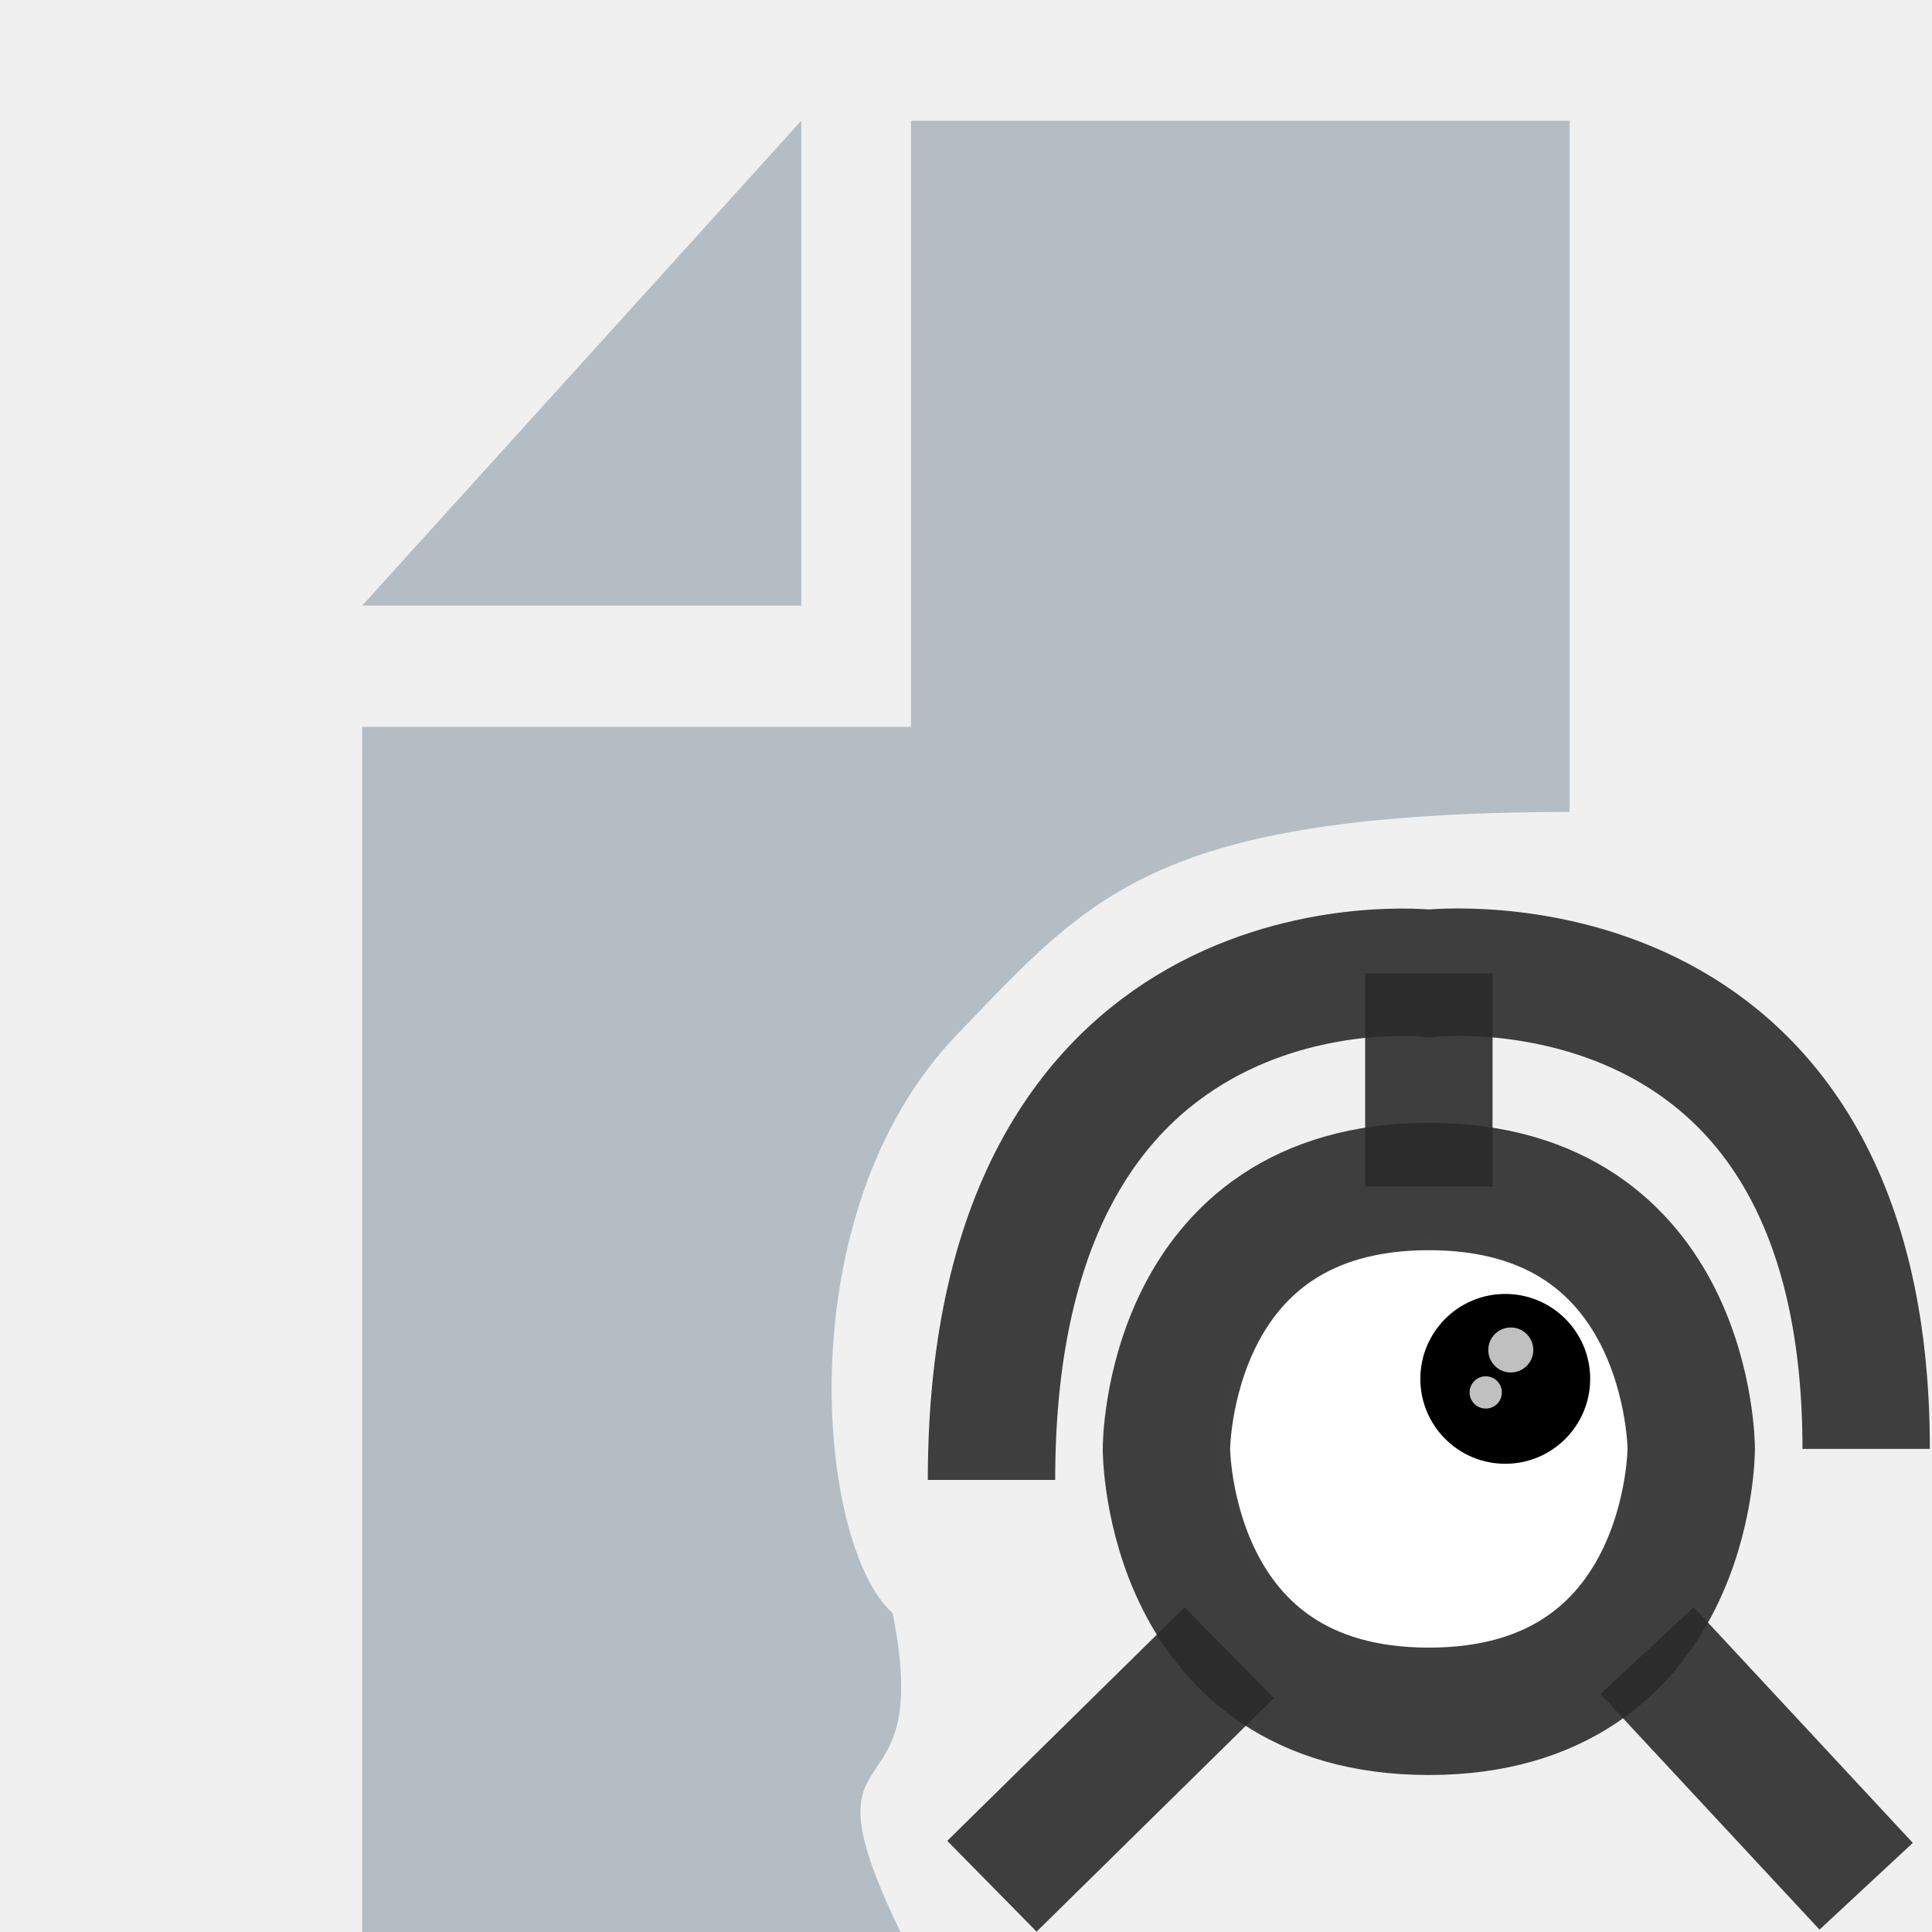
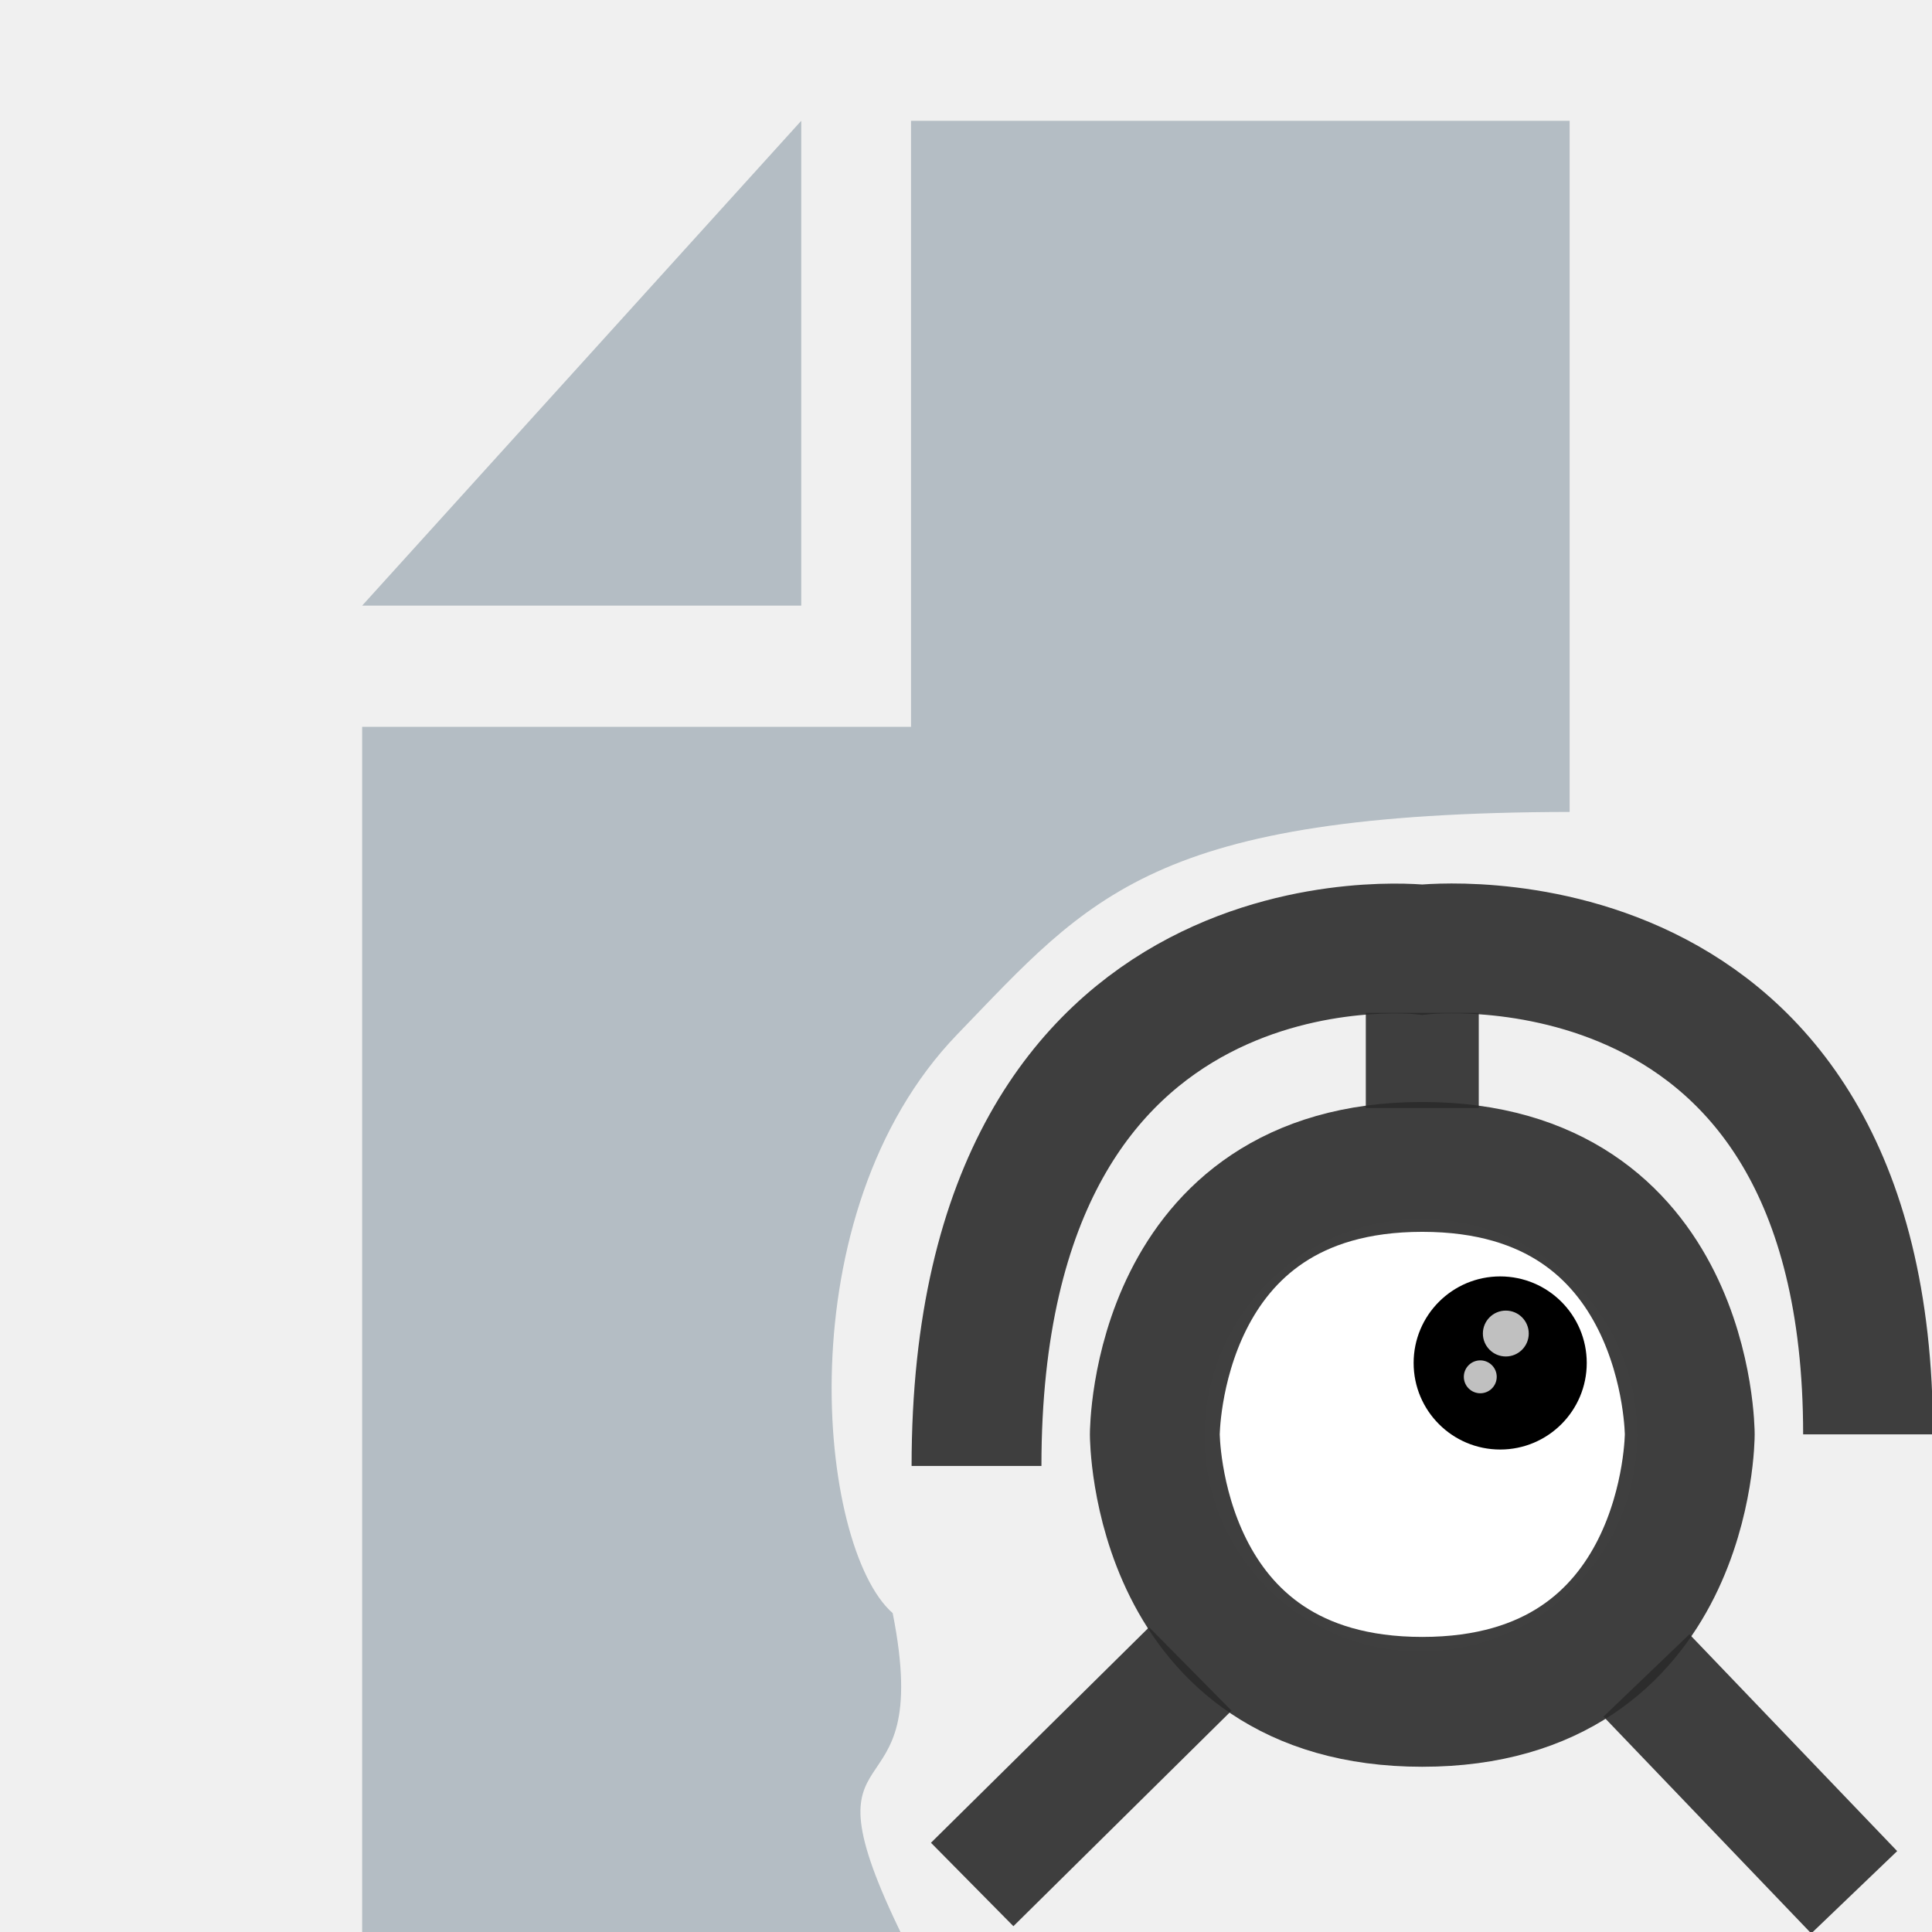
<svg xmlns="http://www.w3.org/2000/svg" width="16" height="16" version="1.1" viewBox="0 0 8.467 8.467">
  <g transform="translate(0 -288.53)">
    <g transform="matrix(11.352 0 0 11.906 8.5863 25.33)">
      <g fill="none" fill-rule="evenodd">
        <g transform="matrix(.021189 0 0 .022308 .089842 22.692)">
          <g transform="translate(-37.338 -24.253)" fill="#9aa7b0">
            <path d="m12 0-8 8h8z" opacity=".7" style="isolation:isolate" />
            <path d="m14 0v10h-10v20l9.858-0.021c-2.012-3.713 0.6-1.744-0.192-5.355-1.367-1.083-1.974-6.595 1.179-9.552 2.42-2.269 3.553-3.655 11.155-3.668v-11.404z" opacity=".7" style="isolation:isolate" />
          </g>
        </g>
      </g>
    </g>
  </g>
-   <g transform="matrix(1.8608 0 0 1.8608 78.139 78.227)">
+   <g transform="matrix(1.8967 0 0 1.8967 79.497 79.55)">
    <circle transform="matrix(.99851 .054558 -.057623 .99834 0 0)" cx="-40.792" cy="-36.46" r=".5" fill="#fff" />
    <circle cx="-38.447" cy="-38.792" r=".2" stroke-opacity=".9" />
    <path d="m-38.627-39.245c-0.618 0-0.618 0.618-0.618 0.618s0 0.618 0.618 0.618c0.618 0 0.618-0.618 0.618-0.618s0-0.618-0.618-0.618z" fill="none" stroke="#2b2b2b" stroke-opacity=".9" stroke-width=".3px" />
-     <path d="m-38.627-39.245v-0.502 0.013" fill="none" stroke="#2b2b2b" stroke-opacity=".9" stroke-width=".3px" />
+     <path d="m-38.627-39.381v-0.22 0.006" fill="none" stroke="#2b2b2b" stroke-opacity=".9" stroke-width=".261" />
    <path d="m-37.597-38.627c0-1.236-1.03-1.12-1.03-1.12s-1.03-0.116-1.03 1.193" fill="none" stroke="#2b2b2b" stroke-opacity=".9" stroke-width=".3px" />
-     <path d="m-39.097-38.147-0.559 0.55" fill="none" stroke="#2b2b2b" stroke-opacity=".9" stroke-width=".3px" />
-     <path d="m-38.113-38.152 0.516 0.555" fill="none" stroke="#2b2b2b" stroke-opacity=".9" stroke-width=".3px" />
+     <path d="m-39.163-38.085-0.504 0.498" fill="none" stroke="#2b2b2b" stroke-opacity=".9" stroke-width=".271px" />
+     <path d="m-38.109-38.07 0.48 0.501" fill="none" stroke="#2b2b2b" stroke-opacity=".9" stroke-width=".275px" />
    <circle cx="-38.493" cy="-38.76" r=".038" fill="#f9f9f9" opacity=".771" />
    <circle cx="-38.434" cy="-38.86" r=".053" fill="#f9f9f9" opacity=".771" />
  </g>
</svg>
